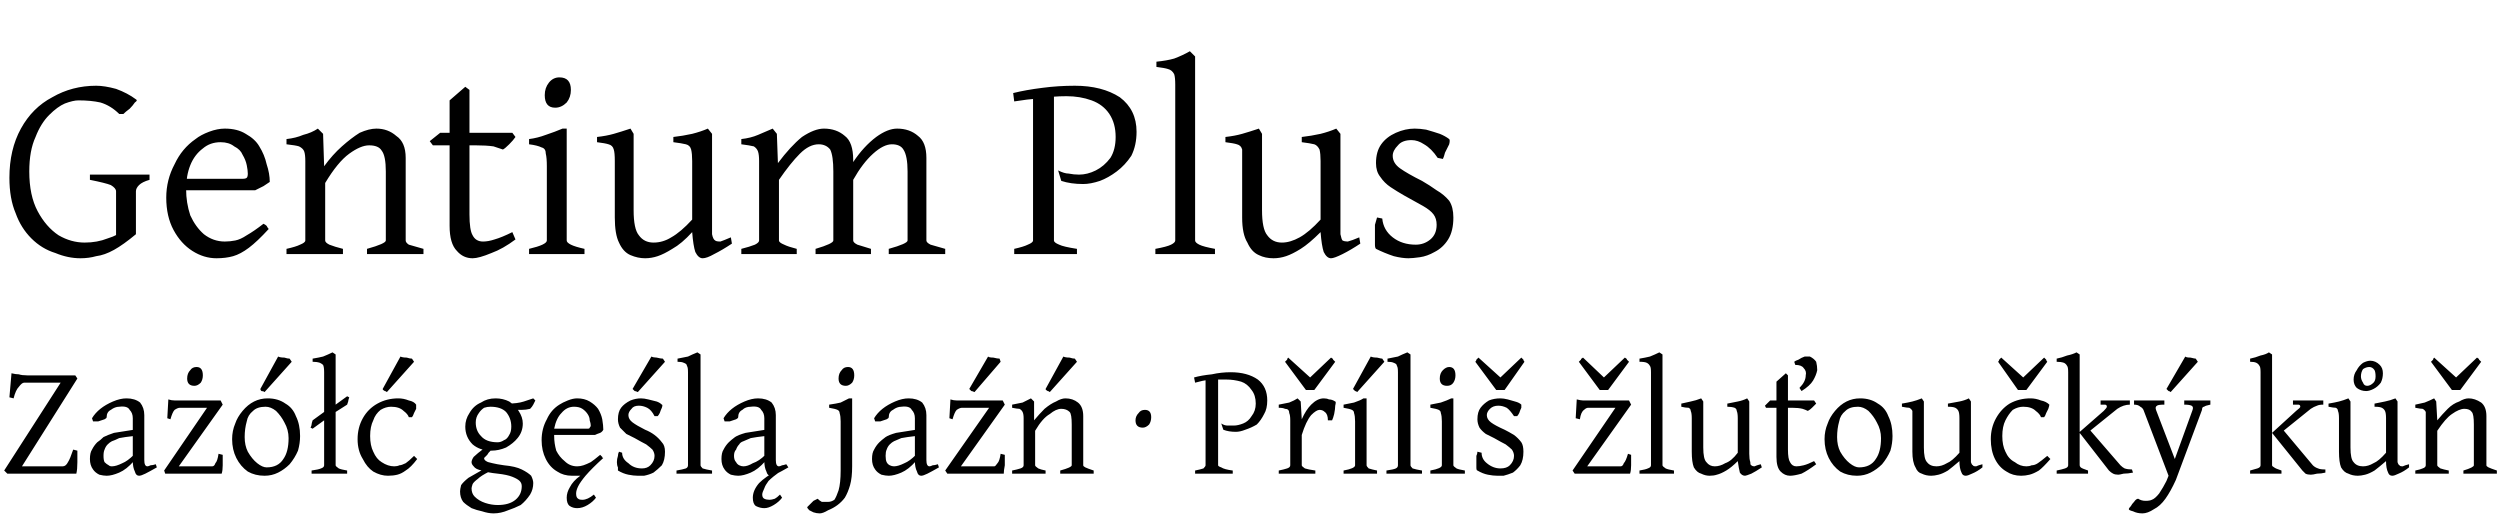
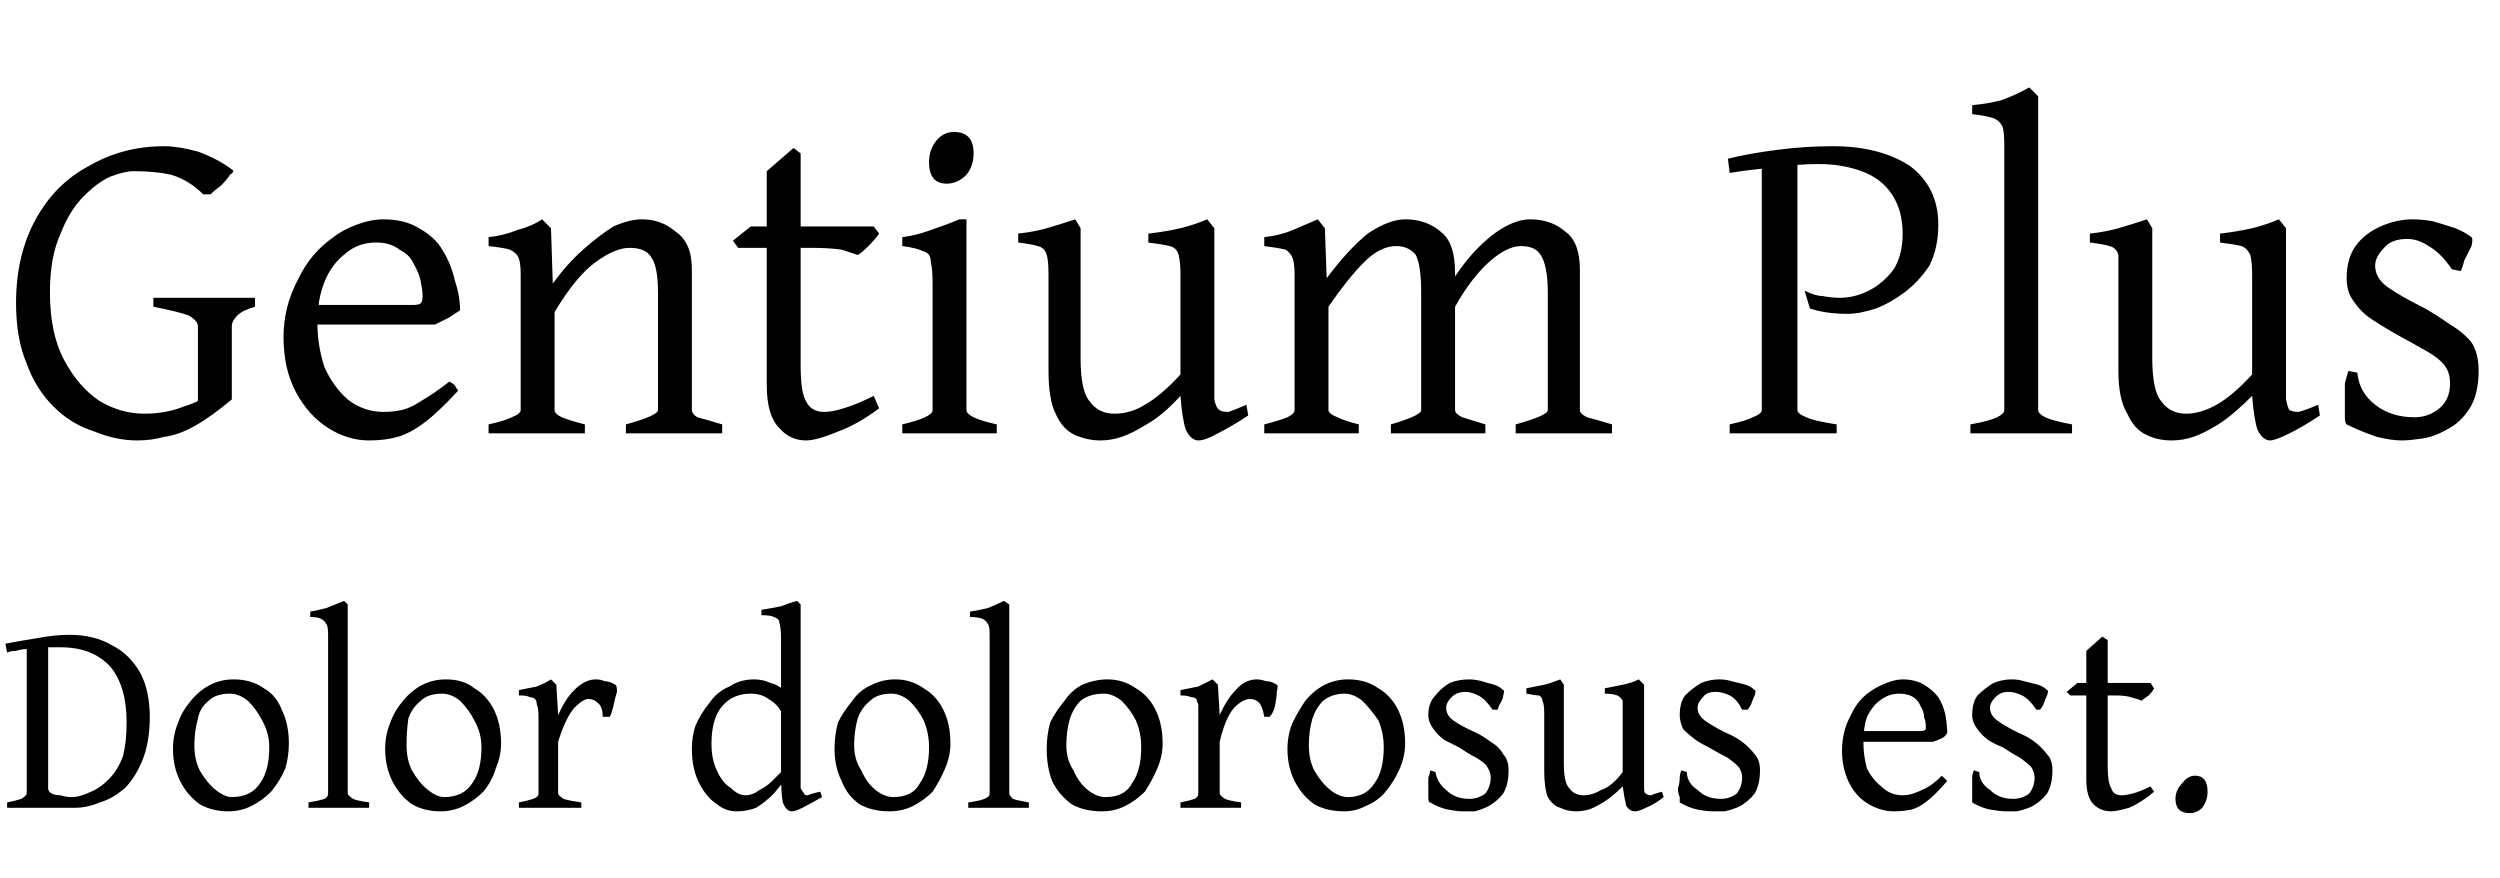
- <svg xmlns="http://www.w3.org/2000/svg" width="2391" height="492" viewBox="0 0 2391 492">
-   <path d="m143 172q-7 2-10 5t-3 6v41l-3 1q-3 2-6 3-4 2-7 3t-3 0v-48q0-3-5-6-5-2-20-5v-5h57zm-13-77q2 1-1 3-2 3-5 6-4 3-6 5h-4q-8-8-18-11-9-2-21-2-5 0-13 3-7 3-15 11t-13 21q-6 13-6 33 0 23 8 38t20 23q12 7 25 7 12 0 22-4 10-3 17-9 1 1 5 2 4 2 5 3-12 10-21 15t-17 6q-7 2-15 2-12 0-24-5-13-4-23-14t-15-24q-6-14-6-34 0-27 11-47t30-30q19-11 42-11 8 0 19 3 11 4 19 10zm128 79q-3 2-6 4-4 2-8 4h-72v-11h60q3 0 4-1t1-4-1-8-4-10q-2-5-8-8-5-4-13-4-10 0-17 6-8 6-12 16t-4 23 4 25q5 11 13 18 9 7 20 7 5 0 10-1t11-5q7-4 16-11 2 1 3 2 1 2 2 3-11 12-19 18t-15 8-16 2q-12 0-23-7t-18-20-7-31q0-17 8-32 7-15 20-24 5-4 13-7t15-3q12 0 20 5 9 5 13 12 5 8 7 17 3 9 3 17zm93 69v-5q18-5 18-8v-66q0-15-4-20-3-5-12-5-8 0-19 8t-23 28v55q0 2 4 4 5 2 13 4v5h-54v-5q9-2 13-4 5-2 5-4v-76q0-6-1-9t-5-5q-3-1-12-2v-5q9-1 16-4 8-2 14-6l5 5 1 31q8-11 17-19t17-13q9-4 16-4 11 0 19 7 9 6 9 21v79q0 2 3 4 4 1 14 4v5zm142-14q-12 9-23 13-12 5-18 5-9 0-15-7-7-7-7-24v-77h-16l-3-4 10-8h9v-31l15-13 4 3v41h41l3 4q-2 3-6 7t-6 5q-3-1-9-3-7-1-17-1h-6v66q0 15 3 20 3 6 10 6 5 0 11-2 7-2 17-7zm53-143q0 7-4 12-5 5-11 5-10 0-10-12 0-7 4-12t10-5q11 0 11 12zm-40 157v-5q17-4 17-8v-71q0-8-1-12 0-5-4-6-4-2-12-3v-5q8-1 16-4 9-3 16-6h4v107q0 2 4 4t13 4v5zm194-10q-9 6-17 10-7 4-11 4t-7-6q-2-6-3-19-10 11-19 16-8 5-14 7t-12 2q-7 0-14-3t-11-12q-4-8-4-24v-54q0-8-1-11-1-4-5-5-3-1-11-2v-5q9-1 16-3t16-5l3 5v73q0 18 5 24 5 7 14 7t17-5q9-5 20-17v-56q0-7-1-11t-5-5-12-2v-5q9-1 18-3 8-2 15-5l4 5v83q0 8 0 13 1 5 3 6 1 1 5 1 3-1 10-4zm150 10v-5q18-5 18-8v-66q0-15-4-21-3-5-11-5t-18 9-19 25v58q0 2 4 4 3 1 13 4v5h-53v-5q17-5 17-8v-66q0-15-3-21-4-5-11-5-9 0-18 9t-20 25v58q0 2 5 4 4 2 12 4v5h-53v-5q8-2 13-4 4-2 4-4v-76q0-6-1-9t-4-5q-4-1-12-2v-5q9-1 16-4t14-6l4 5 1 28q12-16 23-25 12-8 21-8 12 0 20 7 8 6 8 23v2q10-15 22-24 11-8 20-8 12 0 20 7 8 6 8 21v79q0 2 4 4 4 1 14 4v5zm237-117q0 13-5 23-6 9-14 15t-16 9q-9 3-16 3-12 0-21-3l-3-10q6 3 10 3 5 1 10 1 8 0 16-4t14-12q5-8 5-20 0-13-6-22t-17-13-24-4-25 2q-13 1-25 3l-1-8q12-3 28-5 15-2 31-2 26 0 43 11 16 12 16 33zm-117 117v-5q9-2 13-4 5-2 5-4v-138h20v138q0 2 5 4 4 2 17 4v5zm135 0v-5q11-2 15-4t4-4v-149q0-7-1-10-2-4-6-5-3-1-11-2v-5q10-1 17-3 8-3 15-7l5 5v176q0 2 4 4t15 4v5zm196-10q-9 6-17 10t-11 4q-4 0-7-6-2-6-3-19-11 11-19 16t-14 7-12 2q-8 0-14-3-7-3-11-12-5-8-5-24v-54q0-8 0-11-1-4-5-5-3-1-11-2v-5q9-1 16-3t16-5l3 5v73q0 18 5 24 5 7 14 7 8 0 17-5t20-17v-56q0-7-1-11-2-4-5-5-4-1-12-2v-5q9-1 18-3 8-2 15-5l4 5v83q0 8 0 13 1 5 2 6 2 1 5 1 4-1 11-4zm89-25q0 13-5 21t-13 12q-7 4-14 5t-11 1q-6 0-14-2-9-3-17-7-1-1-1-4 0-4 0-9t0-10q1-4 2-7l5 1q1 11 10 18t22 7q8 0 14-5t6-14q0-6-3-10t-10-8-18-10q-7-4-13-8t-10-10q-4-5-4-13 0-11 5-18t14-11 18-4q5 0 11 1 7 2 13 4 5 2 9 5 1 1 0 5-2 4-4 8-1 4-2 6l-5-1q-6-9-13-13-6-4-12-4-9 0-13 5-5 5-5 10 0 7 7 12t21 12q7 4 14 9 7 4 12 10 4 6 4 16zm-1316 223q0 5 0 11 0 7-1 11h-66l-3-3 54-84h-35q-2 0-5 4-3 3-5 11l-4-1 2-23q4 1 7 1 3 1 8 1h46l2 3-53 84h39q3 0 5-4 2-3 5-12zm76 16q-7 4-11 6t-6 2q-3 0-4-4-2-4-2-10v-41q0-5-3-8-2-4-10-3-4 0-8 3-4 2-4 7 0 1-2 2-3 1-6 2-3 0-5 0l-1-3q3-5 8-9t12-7 13-3q8 0 13 4 4 5 4 12v43q0 6 3 6 1 0 3-1 2 0 5-1zm-22-30q-9 1-14 2-4 2-7 3-2 1-4 3t-3 5q-1 2-1 6t1 6q2 2 4 3 1 1 3 1 4 0 10-3 5-2 11-8v6q-7 8-14 11t-12 3q-3 0-7-1-4-2-6-5-3-4-3-10t2-9q2-4 5-7 3-2 6-5 4-2 10-4 7-1 19-3zm85 18q0 4 0 10 0 5-1 8h-54l-1-3 41-60h-26q-2 0-5 2-2 2-4 9l-3-1 1-18q3 1 6 1t7 0h37l2 4-42 59h32q2 0 3-3 2-2 3-9zm-19-76q0 4-2 7-3 3-6 3-7 0-7-7 0-5 3-8 2-3 6-3 6 0 6 8zm93 58q0 7-2 14-3 7-8 13-5 5-11 8t-13 3q-9 0-16-4-7-5-11-13t-4-18q0-8 3-15 2-6 7-12t11-9 13-3q10 0 17 5 7 4 10 12 4 8 4 19zm-11 2q0-8-4-15-3-6-8-11-5-4-10-4-8 0-12 4-5 4-6 10-2 7-2 15t3 14q4 7 9 11t9 4q11 0 16-8 5-7 5-20zm-23-44q-1-1-3-1-1-1-1-2l17-31q2 1 6 1 3 1 5 1l2 3zm45 78v-3q7-1 9-2 3-1 3-3v-43l-11 8-2-1q1-2 1-3t1-4l11-8v-38q0-5-1-7-1-1-3-2-3-1-7-1v-3q6-1 10-2 5-2 9-4l3 2v48l11-8 2 1q-1 3-1 4l-1 3-11 7v51q0 1 3 3 2 1 8 2v3zm101-14q-6 8-11 11-4 3-8 4t-9 1q-7 0-14-4-6-4-10-12-5-8-5-19t5-20 14-14 20-5q5 0 10 2 5 1 7 4 0 1 0 4-1 2-2 4-1 3-2 4h-3q-1-3-5-6-4-4-12-4-5 0-10 3-5 4-7 10-3 6-3 15t3 15q3 7 8 10 6 4 12 4 3 0 5-1 2 0 6-2 3-2 8-7zm-29-64q-1-1-2-1-2-1-2-2l17-31q2 1 6 1 3 1 5 1l2 3zm140 87q0 6-3 11-4 6-9 10-6 3-12 5-7 3-14 3-5 0-11-2-5-1-10-3-5-3-8-6-3-4-3-10 0-2 1-6 2-3 7-7 5-3 14-8h2q1 0 3 0 1 1 1 2-8 4-11 7-4 3-5 5-1 3-1 4 0 5 3 8 4 4 10 6t12 2q11 0 17-5t6-13q0-3-2-5t-7-4-14-3q-10-1-15-3-6-1-8-4-2-2-2-4t2-5q3-3 11-9l11-1q-7 4-9 8l-3 3q0 2 2 3 1 1 6 2 4 1 11 2 11 1 17 4t9 6q2 4 2 7zm2-79q-1 2-2 4t-3 4q-4 1-8 1t-11 0l-3-6q10 0 16-2t9-3zm-12 22q0 8-5 14-4 5-11 9-7 3-14 3-11 0-18-6-7-7-7-17 0-7 4-13 4-7 11-10 6-4 14-4 7 0 13 3 6 4 9 9 4 6 4 12zm-11 3q0-8-5-14-5-5-15-5-3 0-6 1-3 2-5 5-3 4-3 9 0 8 5 13 5 6 16 6 3 0 6-2 3-1 5-5 2-3 2-8zm81 68q-3 4-8 7t-10 3q-4 0-7-2t-3-8q0-5 3-10 3-6 10-11-1 0-4 0-2 0-4 0-8 0-14-4-7-4-11-12t-4-18q0-11 5-20 4-9 12-14 3-2 8-4t9-2q7 0 12 3t8 7q3 5 4 10 1 6 1 10-1 2-3 3-3 1-5 2h-39v1q0 7 2 14 3 6 8 10 5 5 12 5 3 0 6-1t7-3q3-2 9-7 1 1 2 2 0 1 1 1-11 10-17 17-5 6-7 10t-2 7q0 4 2 5 1 1 4 1 5 0 11-5zm-21-87q-7 0-12 6-5 5-7 15h32q2 0 2-1 1-1 1-2 0-2-1-5 0-3-2-6t-5-5-8-2zm87 43q0 8-3 13-4 4-8 7-4 2-9 3-4 0-6 0-4 0-9-1t-10-4v-3q-1-2-1-5t1-6q0-2 1-4l3 1q0 6 6 10 5 5 13 5 5 0 8-3 4-4 4-9 0-3-2-6-2-2-6-5-4-2-11-6-4-2-8-4-3-3-6-6-2-4-2-8 0-7 3-11t9-7q5-2 10-2 3 0 7 1t8 2q3 1 5 3 1 0 0 3-1 2-2 5-1 2-2 3h-3q-3-6-7-8t-8-2q-5 0-7 3-3 3-3 6 0 4 4 7t12 7q5 2 9 5t7 7q3 3 3 9zm-26-57q-2-1-3-1-1-1-2-2l18-31q2 1 5 1 4 1 6 1l2 3zm37 78v-3q6-1 9-2 2-1 2-3v-89q0-5-1-6 0-2-3-3-2-1-6-1v-3q5-1 10-2 4-2 9-4l3 2v106q0 1 2 3 3 1 9 2v3zm107-6q-7 4-11 6t-6 2q-3 0-4-4-2-4-2-10v-41q0-5-3-8-2-4-10-3-5 0-8 3-4 2-4 7 0 1-2 2-3 1-6 2-3 0-5 0l-1-3q3-5 8-9t12-7 13-3q8 0 13 4 4 5 4 12v43q0 6 3 6 1 0 3-1 1 0 4-1zm-22-30q-9 1-14 2-5 2-7 3-3 1-4 3-2 2-3 5-2 2-2 6t2 6q1 2 3 3t4 1q4 0 9-3 6-2 12-8v6q-7 8-14 11t-12 3q-3 0-7-1-4-2-6-5-3-4-3-10t2-9q2-4 5-7 2-2 6-5 3-2 10-4 7-1 19-3zm16 59q-3 4-8 7t-9 3-8-2q-3-2-3-8 0-7 6-14 6-6 17-12l3 1q-7 5-11 9-3 4-4 7-2 4-2 6 0 3 2 4t5 1q2 0 5-1 2-1 5-4zm69-117q0 4-2 7-3 3-6 3-7 0-7-7 0-5 3-8 2-3 6-3 6 0 6 8zm-2 87q0 11-2 18t-5 12q-3 4-7 7t-9 5q-5 3-8 3t-6-1q-2-1-4-2-2-2-2-3l2-2q2-2 4-4 2-1 4-2 2 2 4 3 3 0 6 0t6-2q2-3 4-9 2-7 2-19v-47q0-5-1-8 0-2-2-3t-8-2v-3q7-1 11-2 4-2 8-4h3zm83 1q-7 4-11 6t-6 2q-3 0-4-4-2-4-2-10v-41q0-5-3-8-2-4-10-3-4 0-8 3-4 2-4 7 0 1-2 2-3 1-6 2-3 0-5 0l-1-3q3-5 8-9t12-7 13-3q8 0 13 4 4 5 4 12v43q0 6 3 6 1 0 3-1 2 0 5-1zm-22-30q-9 1-14 2-5 2-7 3t-4 3-3 5q-1 2-1 6t1 6 3 3 4 1q4 0 10-3 5-2 11-8v6q-7 8-14 11t-12 3q-3 0-7-1-4-2-6-5-3-4-3-10t2-9q2-4 5-7 2-2 6-5 3-2 10-4 7-1 19-3zm85 18q0 4 0 10-1 5-1 8h-54l-2-3 42-60h-26q-2 0-5 2-2 2-4 9l-3-1 1-18q3 1 6 1 2 0 7 0h37l2 4-42 59h32q1 0 3-3 2-2 3-9zm-29-60q-2-1-3-1-1-1-2-2l18-31q1 1 5 1 4 1 6 1l1 3zm82 78v-3q11-3 11-5v-39q0-10-2-12-3-3-8-3t-11 5q-7 4-14 16v33q0 1 3 3 2 1 7 2v3h-32v-3q5-1 8-2t3-3v-45q0-4-1-6t-3-3q-2 0-7-1v-3q5-1 10-2 4-2 8-4l3 3v18q5-6 10-11 6-5 11-7 5-3 9-3 7 0 12 4t5 13v47q0 1 2 2t8 3v3zm-10-78q-1-1-2-1-2-1-2-2l17-31q2 1 6 1 3 1 5 1l2 3zm97 24q0 4-2 7-3 3-6 3-7 0-7-7 0-4 3-7 2-3 6-3 6 0 6 7zm111-16q0 8-3 13-3 6-7 10-5 3-11 5-5 2-9 2-7 0-12-2l-2-6q3 2 6 2t6 0q4 0 9-2t8-7q4-5 4-12 0-8-4-13-4-6-10-8-7-2-14-2-8 0-16 0-7 1-14 3l-1-5q7-2 17-3 9-2 18-2 16 0 26 7 9 7 9 20zm-69 70v-3q5-1 8-2 2-2 2-3v-83h12v83q0 1 3 2 3 2 11 3v3zm134-69q1 0 0 4 0 3-1 8-1 4-2 6h-4q0-6-3-8-2-2-5-2t-8 5q-5 6-9 19v29q0 1 3 3 3 1 10 2v3h-35v-3q5-1 8-2t3-3v-43q0-5-1-7 0-2-1-3t-3-1q-2-1-6-1v-3q5-1 10-2 5-2 8-4l3 3 1 17q4-9 9-14 6-6 12-6 3 0 5 1 3 0 6 2zm-20-11h-8l-20-27q1-1 2-2 0-1 1-2l21 19 20-19q2 1 2 2 1 1 2 2zm28 80v-3q11-2 11-5v-42q0-5-1-8 0-2-2-3t-8-2v-3q5-1 10-2 6-2 9-4h3v64q0 1 2 3 3 1 8 2v3zm13-78q-1-1-2-1-1-1-2-2l17-31q2 1 6 1 4 1 5 1l2 3zm28 78v-3q7-1 9-2t2-3v-89q0-5-1-6 0-2-3-3-2-1-6-1v-3q5-1 10-2 4-2 9-4l3 2v106q0 1 2 3 3 1 9 2v3zm66-94q0 4-2 7t-6 3q-7 0-7-7 0-5 3-8t6-3q6 0 6 8zm-24 94v-3q11-2 11-5v-42q0-5-1-8 0-2-2-3t-8-2v-3q5-1 10-2 6-2 10-4h2v64q0 1 3 3 2 1 8 2v3zm89-21q0 8-3 13-3 4-7 7-5 2-9 3-4 0-6 0-4 0-9-1t-10-4q-1 0-1-3 0-2 0-5t0-6q1-2 1-4l4 1q0 6 5 10 6 5 13 5 6 0 9-3 4-4 4-9 0-3-2-6-2-2-6-5-4-2-11-6-4-2-8-4-4-3-6-6-2-4-2-8 0-7 3-11t8-7q5-2 11-2 3 0 7 1t7 2q4 1 6 3v3q-1 2-2 5-1 2-2 3h-3q-4-6-7-8-4-2-8-2-5 0-8 3t-3 6q0 4 4 7t13 7q4 2 9 5 4 3 7 7 2 3 2 9zm-18-59h-8l-20-27q1-1 1-2 1-1 2-2l21 19 20-19q1 1 2 2 0 1 1 2zm121 62q0 4 0 10 0 5-1 8h-53l-2-3 41-60h-26q-2 0-4 2-3 2-4 9l-4-1 1-18q4 1 6 1 3 0 7 0h37l2 4-42 59h32q2 0 3-3 2-2 4-9zm-22-62h-8l-20-27q1-1 2-2 0-1 2-2l20 19 20-19q2 1 2 2 1 1 2 2zm30 80v-3q6-1 8-2 3-1 3-3v-89q0-5-1-6-1-2-3-3t-7-1v-3q6-1 10-2 5-2 9-4l3 2v106q0 1 3 3 2 1 8 2v3zm117-6q-6 4-10 6-5 2-6 2-3 0-5-3-1-4-2-11-6 6-11 9t-9 4q-3 1-7 1t-8-2q-4-1-7-6-2-5-2-15v-32q0-5-1-7 0-2-2-3-3 0-7-1v-3q5-1 9-2 5-1 10-3l2 3v44q0 11 3 14 3 4 8 4t10-3q6-2 12-10v-33q0-5-1-7 0-2-2-3-3-1-7-1v-3q5-1 10-2t9-3l2 3v50q0 5 1 8 0 3 1 3 1 1 3 1 2-1 6-2zm52-3q-8 6-14 9-7 2-11 2-5 0-9-4t-4-14v-47h-10l-1-2 5-5h6v-18l9-8 2 2v24h25l2 3q-2 2-4 4t-4 3q-2-1-5-2-4-1-10-1h-4v40q0 9 2 12 2 4 6 4 3 0 7-1t10-4zm1-90q-1 5-4 10t-11 10l-2-3q6-6 6-12 1-4-2-7-2-3-8-3l-1-3q1-1 4-2 3-2 6-3 4 0 5 0 4 2 6 5 1 4 1 8zm72 63q0 7-2 14-3 7-8 13-5 5-11 8t-13 3q-9 0-16-4-7-5-11-13t-4-18q0-8 3-15 2-6 7-12t11-9 13-3q10 0 17 5 7 4 10 12 4 8 4 19zm-11 2q0-8-4-15-3-6-8-11-5-4-10-4-8 0-12 4-5 4-6 10-2 7-2 15t3 14q4 7 9 11t9 4q11 0 16-8 5-7 5-20zm97 28q-5 4-10 6-4 2-6 2-3 0-4-3-2-4-2-11-7 6-11 9-5 3-9 4t-7 1q-5 0-9-2-4-1-6-6-3-5-3-15v-32q0-5 0-7-1-2-3-3-2 0-7-1v-3q6-1 10-2t9-3l2 3v44q0 11 3 14 3 4 9 4 5 0 10-3 5-2 12-10v-33q0-5-1-7t-3-3-7-1v-3q6-1 11-2t9-3l2 3v50q0 5 0 8 1 3 2 3 0 1 3 1 2-1 6-2zm65-8q-7 8-11 11-5 3-9 4t-8 1q-8 0-14-4-7-4-11-12t-4-19 5-20 13-14q9-5 20-5 5 0 10 2 5 1 8 4 0 1-1 4-1 2-2 4-1 3-2 4h-3q-1-3-5-6-4-4-12-4-5 0-10 3-4 4-7 10t-3 15 3 15q3 7 9 10 5 4 11 4 3 0 5-1 3 0 6-2t9-7zm-23-66h-8l-19-27q1-1 1-2 1-1 2-2l21 19 20-19q1 1 2 2 0 1 1 2zm99 14q-3 0-6 1t-6 3l-31 25-6-2 24-21q3-3 3-4 0-2-2-2t-4 0v-4h28zm-70 66v-3q5-1 8-2t3-3v-89q0-5-1-6-1-2-3-3-3-1-7-1v-3q5-1 10-3 5-1 9-3l3 2v106q0 1 1 2t7 3v3zm73-1q-5 1-9 1-4 1-5 1-3 0-5-1t-4-3l-28-36 7-6 32 37q2 2 4 3 3 1 7 1zm74-65q-5 1-6 2-2 0-2 3l-25 67q-5 11-10 18t-11 10q-6 4-11 4t-9-2q-4-1-4-2t2-3q1-2 3-4 2-3 4-3 3 2 7 2t6-1q3-1 7-6 4-6 7-12l2-5-24-63q-1-2-3-3-2-2-6-2v-4h29v4q-6 0-7 1-2 1-1 4l18 47 17-47q1-3-1-4t-7-1v-4h25zm-38-12q-1-1-2-1-1-1-2-2l18-31q1 1 5 1 4 1 5 1l2 3zm146 12q-4 0-6 1-3 1-6 3l-31 25-6-2 23-21q4-3 4-4 0-2-2-2t-5 0v-4h29zm-70 66v-3q4-1 7-2t3-3v-89q0-5-1-6-1-2-3-3t-6-1v-3q5-1 10-3 5-1 8-3l3 2v106q0 1 2 2 1 1 7 3v3zm72-1q-4 1-8 1-4 1-6 1-3 0-5-1-1-1-3-3l-29-36 8-6 31 37q2 2 5 3 2 1 7 1zm80-5q-5 4-10 6-4 2-6 2-3 0-4-3-2-4-2-11-7 6-11 9-5 3-9 4t-7 1q-5 0-9-2-4-1-7-6-2-5-2-15v-32q0-5-1-7 0-2-2-3-2 0-7-1v-3q6-1 10-2t9-3l2 3v44q0 11 3 14 3 4 9 4 5 0 10-3 5-2 12-10v-33q0-5-1-7t-3-3-7-1v-3q5-1 10-2t10-3l2 3v50q0 5 0 8 1 3 2 3 0 1 3 1 2-1 6-2zm-25-90q0 5-2 9-3 4-7 6t-7 2q-5 0-9-3-3-3-3-8t3-9q2-4 6-7 4-2 7-2 5 0 9 4 3 3 3 8zm-7 3q0-4-1-6-2-3-5-3t-6 2q-2 3-2 7 0 3 2 6 1 3 4 3t6-3q2-2 2-6zm84 93v-3q10-3 10-5v-39q0-10-2-12-2-3-7-3t-12 5q-6 4-14 16v33q0 1 3 3 3 1 8 2v3h-32v-3q5-1 7-2 3-1 3-3v-45q0-4 0-6-1-2-3-3-2 0-7-1v-3q5-1 9-2 5-2 9-4l2 3 1 18q5-6 10-11t11-7q5-3 9-3 6 0 12 4 5 4 5 13v47q0 1 2 2t8 3v3zm-3-80h-8l-20-27q1-1 2-2 0-1 1-2l21 19 20-19q2 1 2 2 1 1 2 2z" />
+ <svg xmlns="http://www.w3.org/2000/svg" width="1402" height="492" viewBox="0 0 1402 492">
+   <path d="m143 172q-7 2-10 5t-3 6v41l-3 1q-3 2-6 3-4 2-7 3t-3 0v-48q0-3-5-6-5-2-20-5v-5h57zm-13-77q2 1-1 3-2 3-5 6-4 3-6 5h-4q-8-8-18-11-9-2-21-2-5 0-13 3-7 3-15 11t-13 21q-6 13-6 33 0 23 8 38t20 23q12 7 25 7 12 0 22-4 10-3 17-9 1 1 5 2 4 2 5 3-12 10-21 15t-17 6q-7 2-15 2-12 0-24-5-13-4-23-14t-15-24q-6-14-6-34 0-27 11-47t30-30q19-11 42-11 8 0 19 3 11 4 19 10zm128 79q-3 2-6 4-4 2-8 4h-72v-11h60q3 0 4-1t1-4-1-8-4-10q-2-5-8-8-5-4-13-4-10 0-17 6-8 6-12 16t-4 23 4 25q5 11 13 18 9 7 20 7 5 0 10-1t11-5q7-4 16-11 2 1 3 2 1 2 2 3-11 12-19 18t-15 8-16 2q-12 0-23-7t-18-20-7-31q0-17 8-32 7-15 20-24 5-4 13-7t15-3q12 0 20 5 9 5 13 12 5 8 7 17 3 9 3 17zm93 69v-5q18-5 18-8v-66q0-15-4-20-3-5-12-5-8 0-19 8t-23 28v55q0 2 4 4 5 2 13 4v5h-54v-5q9-2 13-4 5-2 5-4v-76q0-6-1-9t-5-5q-3-1-12-2v-5q9-1 16-4 8-2 14-6l5 5 1 31q8-11 17-19t17-13q9-4 16-4 11 0 19 7 9 6 9 21v79q0 2 3 4 4 1 14 4v5zm142-14q-12 9-23 13-12 5-18 5-9 0-15-7-7-7-7-24v-77h-16l-3-4 10-8h9v-31l15-13 4 3v41h41l3 4q-2 3-6 7t-6 5q-3-1-9-3-7-1-17-1h-6v66q0 15 3 20 3 6 10 6 5 0 11-2 7-2 17-7zm53-143q0 7-4 12-5 5-11 5-10 0-10-12 0-7 4-12t10-5q11 0 11 12zm-40 157v-5q17-4 17-8v-71q0-8-1-12 0-5-4-6-4-2-12-3v-5q8-1 16-4 9-3 16-6h4v107q0 2 4 4t13 4v5zm194-10q-9 6-17 10-7 4-11 4t-7-6q-2-6-3-19-10 11-19 16-8 5-14 7t-12 2q-7 0-14-3t-11-12q-4-8-4-24v-54q0-8-1-11-1-4-5-5-3-1-11-2v-5q9-1 16-3t16-5l3 5v73q0 18 5 24 5 7 14 7t17-5q9-5 20-17v-56q0-7-1-11t-5-5-12-2v-5q9-1 18-3 8-2 15-5l4 5v83q0 8 0 13 1 5 3 6 1 1 5 1 3-1 10-4zm150 10v-5q18-5 18-8v-66q0-15-4-21-3-5-11-5t-18 9-19 25v58q0 2 4 4 3 1 13 4v5h-53v-5q17-5 17-8v-66q0-15-3-21-4-5-11-5-9 0-18 9t-20 25v58q0 2 5 4 4 2 12 4v5h-53v-5q8-2 13-4 4-2 4-4v-76q0-6-1-9t-4-5q-4-1-12-2v-5q9-1 16-4t14-6l4 5 1 28q12-16 23-25 12-8 21-8 12 0 20 7 8 6 8 23v2q10-15 22-24 11-8 20-8 12 0 20 7 8 6 8 21v79q0 2 4 4 4 1 14 4v5zm237-117q0 13-5 23-6 9-14 15t-16 9q-9 3-16 3-12 0-21-3l-3-10q6 3 10 3 5 1 10 1 8 0 16-4t14-12q5-8 5-20 0-13-6-22t-17-13-24-4-25 2q-13 1-25 3l-1-8q12-3 28-5 15-2 31-2 26 0 43 11 16 12 16 33zm-117 117v-5q9-2 13-4 5-2 5-4v-138h20v138q0 2 5 4 4 2 17 4v5zm135 0v-5q11-2 15-4t4-4v-149q0-7-1-10-2-4-6-5-3-1-11-2v-5q10-1 17-3 8-3 15-7l5 5v176q0 2 4 4t15 4v5zm196-10q-9 6-17 10t-11 4q-4 0-7-6-2-6-3-19-11 11-19 16t-14 7-12 2q-8 0-14-3-7-3-11-12-5-8-5-24v-54q0-8 0-11-1-4-5-5-3-1-11-2v-5q9-1 16-3t16-5l3 5v73q0 18 5 24 5 7 14 7 8 0 17-5t20-17v-56q0-7-1-11-2-4-5-5-4-1-12-2v-5q9-1 18-3 8-2 15-5l4 5v83q0 8 0 13 1 5 2 6 2 1 5 1 4-1 11-4zm89-25q0 13-5 21t-13 12q-7 4-14 5t-11 1q-6 0-14-2-9-3-17-7-1-1-1-4 0-4 0-9t0-10q1-4 2-7l5 1q1 11 10 18t22 7q8 0 14-5t6-14q0-6-3-10t-10-8-18-10q-7-4-13-8t-10-10q-4-5-4-13 0-11 5-18t14-11 18-4q5 0 11 1 7 2 13 4 5 2 9 5 1 1 0 5-2 4-4 8-1 4-2 6l-5-1q-6-9-13-13-6-4-12-4-9 0-13 5-5 5-5 10 0 7 7 12t21 12q7 4 14 9 7 4 12 10 4 6 4 16zm-1386 245v-3q5-1 8-2 3-2 3-3v-81q-3 0-6 1-3 0-5 1l-1-5q5-1 11-2t12-2q7-1 13-1 14 0 24 6 10 5 16 16 5 10 5 24t-4 24-10 16q-7 6-14 8-7 3-14 3h-4q-6 0-11 0-4 0-9 0t-12 0zm36-6q5 0 11-3 5-2 10-7t8-13q2-8 2-19 0-20-9-31-10-11-28-11-4 0-7 0v79q0 2 2 3t5 1q3 1 6 1zm122-30q0 7-2 14-3 7-8 13-5 5-11 8t-13 3q-9 0-16-4-7-5-11-13t-4-18q0-8 3-15 2-6 7-12t11-9 13-3q10 0 17 5 7 4 10 12 4 8 4 19zm-11 2q0-8-4-15-3-6-8-11-5-4-10-4-8 0-12 4-5 4-6 10-2 7-2 15t3 14q4 7 9 11t9 4q11 0 16-8 5-7 5-20zm22 34v-3q6-1 9-2 2-1 2-3v-89q0-5-1-6-1-2-3-3t-6-1v-3q5-1 9-2 5-2 10-4l2 2v106q0 1 3 3 2 1 9 2v3zm108-36q0 7-3 14-2 7-7 13-5 5-11 8t-13 3q-9 0-16-4-7-5-11-13t-4-18q0-8 3-15 2-6 7-12t11-9 13-3q10 0 16 5 7 4 11 12t4 19zm-11 2q0-8-4-15-3-6-8-11-5-4-10-4-8 0-12 4-5 4-7 10-1 7-1 15t3 14q4 7 9 11t9 4q11 0 16-8 5-7 5-20zm75-35q1 0 1 4-1 3-2 8-1 4-2 6h-4q0-6-3-8-2-2-5-2t-8 5q-5 6-9 19v29q0 1 3 3 3 1 10 2v3h-35v-3q5-1 8-2t3-3v-43q0-5-1-7 0-2-1-3t-3-1q-1-1-6-1v-3q5-1 10-2 5-2 8-4l3 3 1 17q4-9 9-14 6-6 12-6 3 0 5 1 3 0 6 2zm116 63q-7 4-11 6t-6 2q-3 0-5-5-1-5-1-17v-75q0-6-1-9 0-2-3-3-2-1-7-1v-3q6-1 11-2 5-2 9-3l2 2v95q0 5 0 8 1 2 2 3 0 1 2 1 2-1 7-2zm-18-13q-5 6-9 11-5 5-10 8-5 2-11 2t-11-4q-6-4-10-12t-4-19q0-7 2-13 3-7 8-13 4-6 11-9 6-4 14-4 5 0 9 2 5 1 11 7 0 5-1 6-1 2-4 3-2-4-7-7-4-3-10-3-10 0-16 7t-6 21q0 9 3 15 3 7 8 10 4 4 8 4t8-3q4-2 7-5 4-4 7-7 1 0 2 1t1 2zm90-17q0 7-3 14t-7 13q-5 5-11 8t-13 3q-10 0-17-4-7-5-10-13-4-8-4-18 0-8 2-15 3-6 8-12 4-6 11-9 6-3 13-3 9 0 16 5 7 4 11 12t4 19zm-12 2q0-8-3-15-3-6-8-11-5-4-10-4-8 0-12 4-5 4-7 10-2 7-2 15t4 14q3 7 8 11t10 4q11 0 15-8 5-7 5-20zm22 34v-3q7-1 9-2 3-1 3-3v-89q0-5-1-6-1-2-3-3-3-1-7-1v-3q6-1 10-2 5-2 9-4l3 2v106q0 1 2 3 3 1 9 2v3zm109-36q0 7-3 14t-7 13q-5 5-11 8t-13 3q-10 0-17-4-7-5-11-13-3-8-3-18 0-8 2-15 3-6 8-12 4-6 10-9 7-3 14-3 9 0 16 5 7 4 11 12t4 19zm-12 2q0-8-3-15-3-6-8-11-5-4-10-4-8 0-13 4-4 4-6 10-2 7-2 15t4 14q3 7 8 11t10 4q11 0 15-8 5-7 5-20zm76-35q1 0 0 4 0 3-1 8-1 4-3 6h-3q-1-6-3-8t-5-2q-4 0-9 5-5 6-8 19v29q0 1 3 3 2 1 9 2v3h-34v-3q5-1 8-2 2-1 2-3v-43q0-5 0-7-1-2-1-3-1-1-3-1-2-1-6-1v-3q5-1 10-2 4-2 8-4l3 3 1 17q4-9 9-14 5-6 12-6 2 0 5 1 3 0 6 2zm72 33q0 7-3 14t-8 13q-4 5-11 8-6 3-12 3-10 0-17-4-7-5-11-13t-4-18q0-8 3-15 3-6 7-12 5-6 11-9t13-3q10 0 17 5 7 4 11 12t4 19zm-12 2q0-8-3-15-4-6-9-11-5-4-10-4-7 0-12 4-4 4-6 10-2 7-2 15t3 14q4 7 9 11t10 4q10 0 15-8 5-7 5-20zm70 13q0 8-3 13-3 4-8 7-4 2-8 3-5 0-7 0-3 0-8-1t-10-4q-1 0-1-3 0-2 0-5t0-6q1-2 1-4l3 1q1 6 6 10 5 5 13 5 5 0 9-3 3-4 3-9 0-3-2-6-1-2-6-5-4-2-10-6-4-2-8-4-4-3-6-6-3-4-3-8 0-7 4-11 3-4 8-7 5-2 11-2 3 0 7 1 3 1 7 2 3 1 5 3 1 0 0 3 0 2-2 5-1 2-1 3h-3q-4-6-8-8t-7-2q-5 0-8 3t-3 6q0 4 4 7t13 7q4 2 8 5 5 3 7 7 3 3 3 9zm87 15q-5 4-10 6-4 2-6 2-3 0-5-3-1-4-2-11-6 6-11 9t-8 4q-4 1-7 1-5 0-9-2-4-1-7-6-2-5-2-15v-32q0-5-1-7 0-2-2-3-2 0-7-1v-3q5-1 10-2 4-1 9-3l2 3v44q0 11 3 14 3 4 8 4t10-3q6-2 12-10v-33q0-5 0-7-1-2-3-3-3-1-7-1v-3q5-1 10-2t9-3l3 3v50q0 5 0 8t1 3q1 1 3 1 2-1 6-2zm54-15q0 8-3 13-3 4-8 7-4 2-9 3-4 0-6 0-4 0-9-1t-10-4v-3q-1-2-1-5 1-3 1-6 0-2 1-4l3 1q0 6 6 10 5 5 13 5 5 0 9-3 3-4 3-9 0-3-2-6-2-2-6-5-4-2-11-6-4-2-7-4-4-3-7-6-2-4-2-8 0-7 3-11 4-4 9-7 5-2 10-2 4 0 7 1 4 1 8 2 3 1 5 3 1 0 0 3-1 2-2 5-1 2-2 3h-3q-3-6-7-8t-8-2q-5 0-7 3-3 3-3 6 0 4 4 7t12 7q5 2 9 5t7 7q3 3 3 9zm105-21q-1 2-3 3t-5 2h-43v-6h36q2 0 3-1 0-1 0-2 0-2-1-5 0-3-2-6-1-3-4-5t-8-2q-6 0-11 4-4 3-7 9-2 6-2 14t2 15q3 6 8 10 5 5 12 5 3 0 6-1t7-3 9-7q1 1 2 2l1 1q-7 8-11 11-5 4-9 5-5 1-10 1-7 0-14-4t-11-12-4-18q0-11 5-20 4-9 12-14 3-2 8-4t9-2q7 0 12 3t8 7q3 5 4 10 1 6 1 10zm59 21q0 8-3 13-3 4-8 7-4 2-9 3-4 0-6 0-3 0-9-1-5-1-10-4v-3q0-2 0-5t0-6q0-2 1-4l3 1q0 6 6 10 5 5 13 5 5 0 9-3 3-4 3-9 0-3-2-6-2-2-6-5-4-2-10-6-5-2-8-4-4-3-6-6-3-4-3-8 0-7 3-11 4-4 9-7 5-2 10-2 4 0 7 1 4 1 8 2 3 1 5 3 1 0 0 3-1 2-2 5-1 2-2 3h-2q-4-6-8-8t-8-2-7 3-3 6q0 4 4 7t12 7q5 2 9 5t7 7q3 3 3 9zm57 12q-7 6-14 9-7 2-10 2-6 0-10-4t-4-14v-47h-9l-2-2 6-5h5v-18l9-8 3 2v24h24l2 3q-1 2-3 4-3 2-4 3-2-1-6-2-3-1-9-1h-4v40q0 9 2 12 1 4 6 4 2 0 6-1t10-4zm30 0q0 5-3 9-3 3-7 3-8 0-8-8 0-5 4-9 3-4 7-4 7 0 7 9z" />
</svg>
